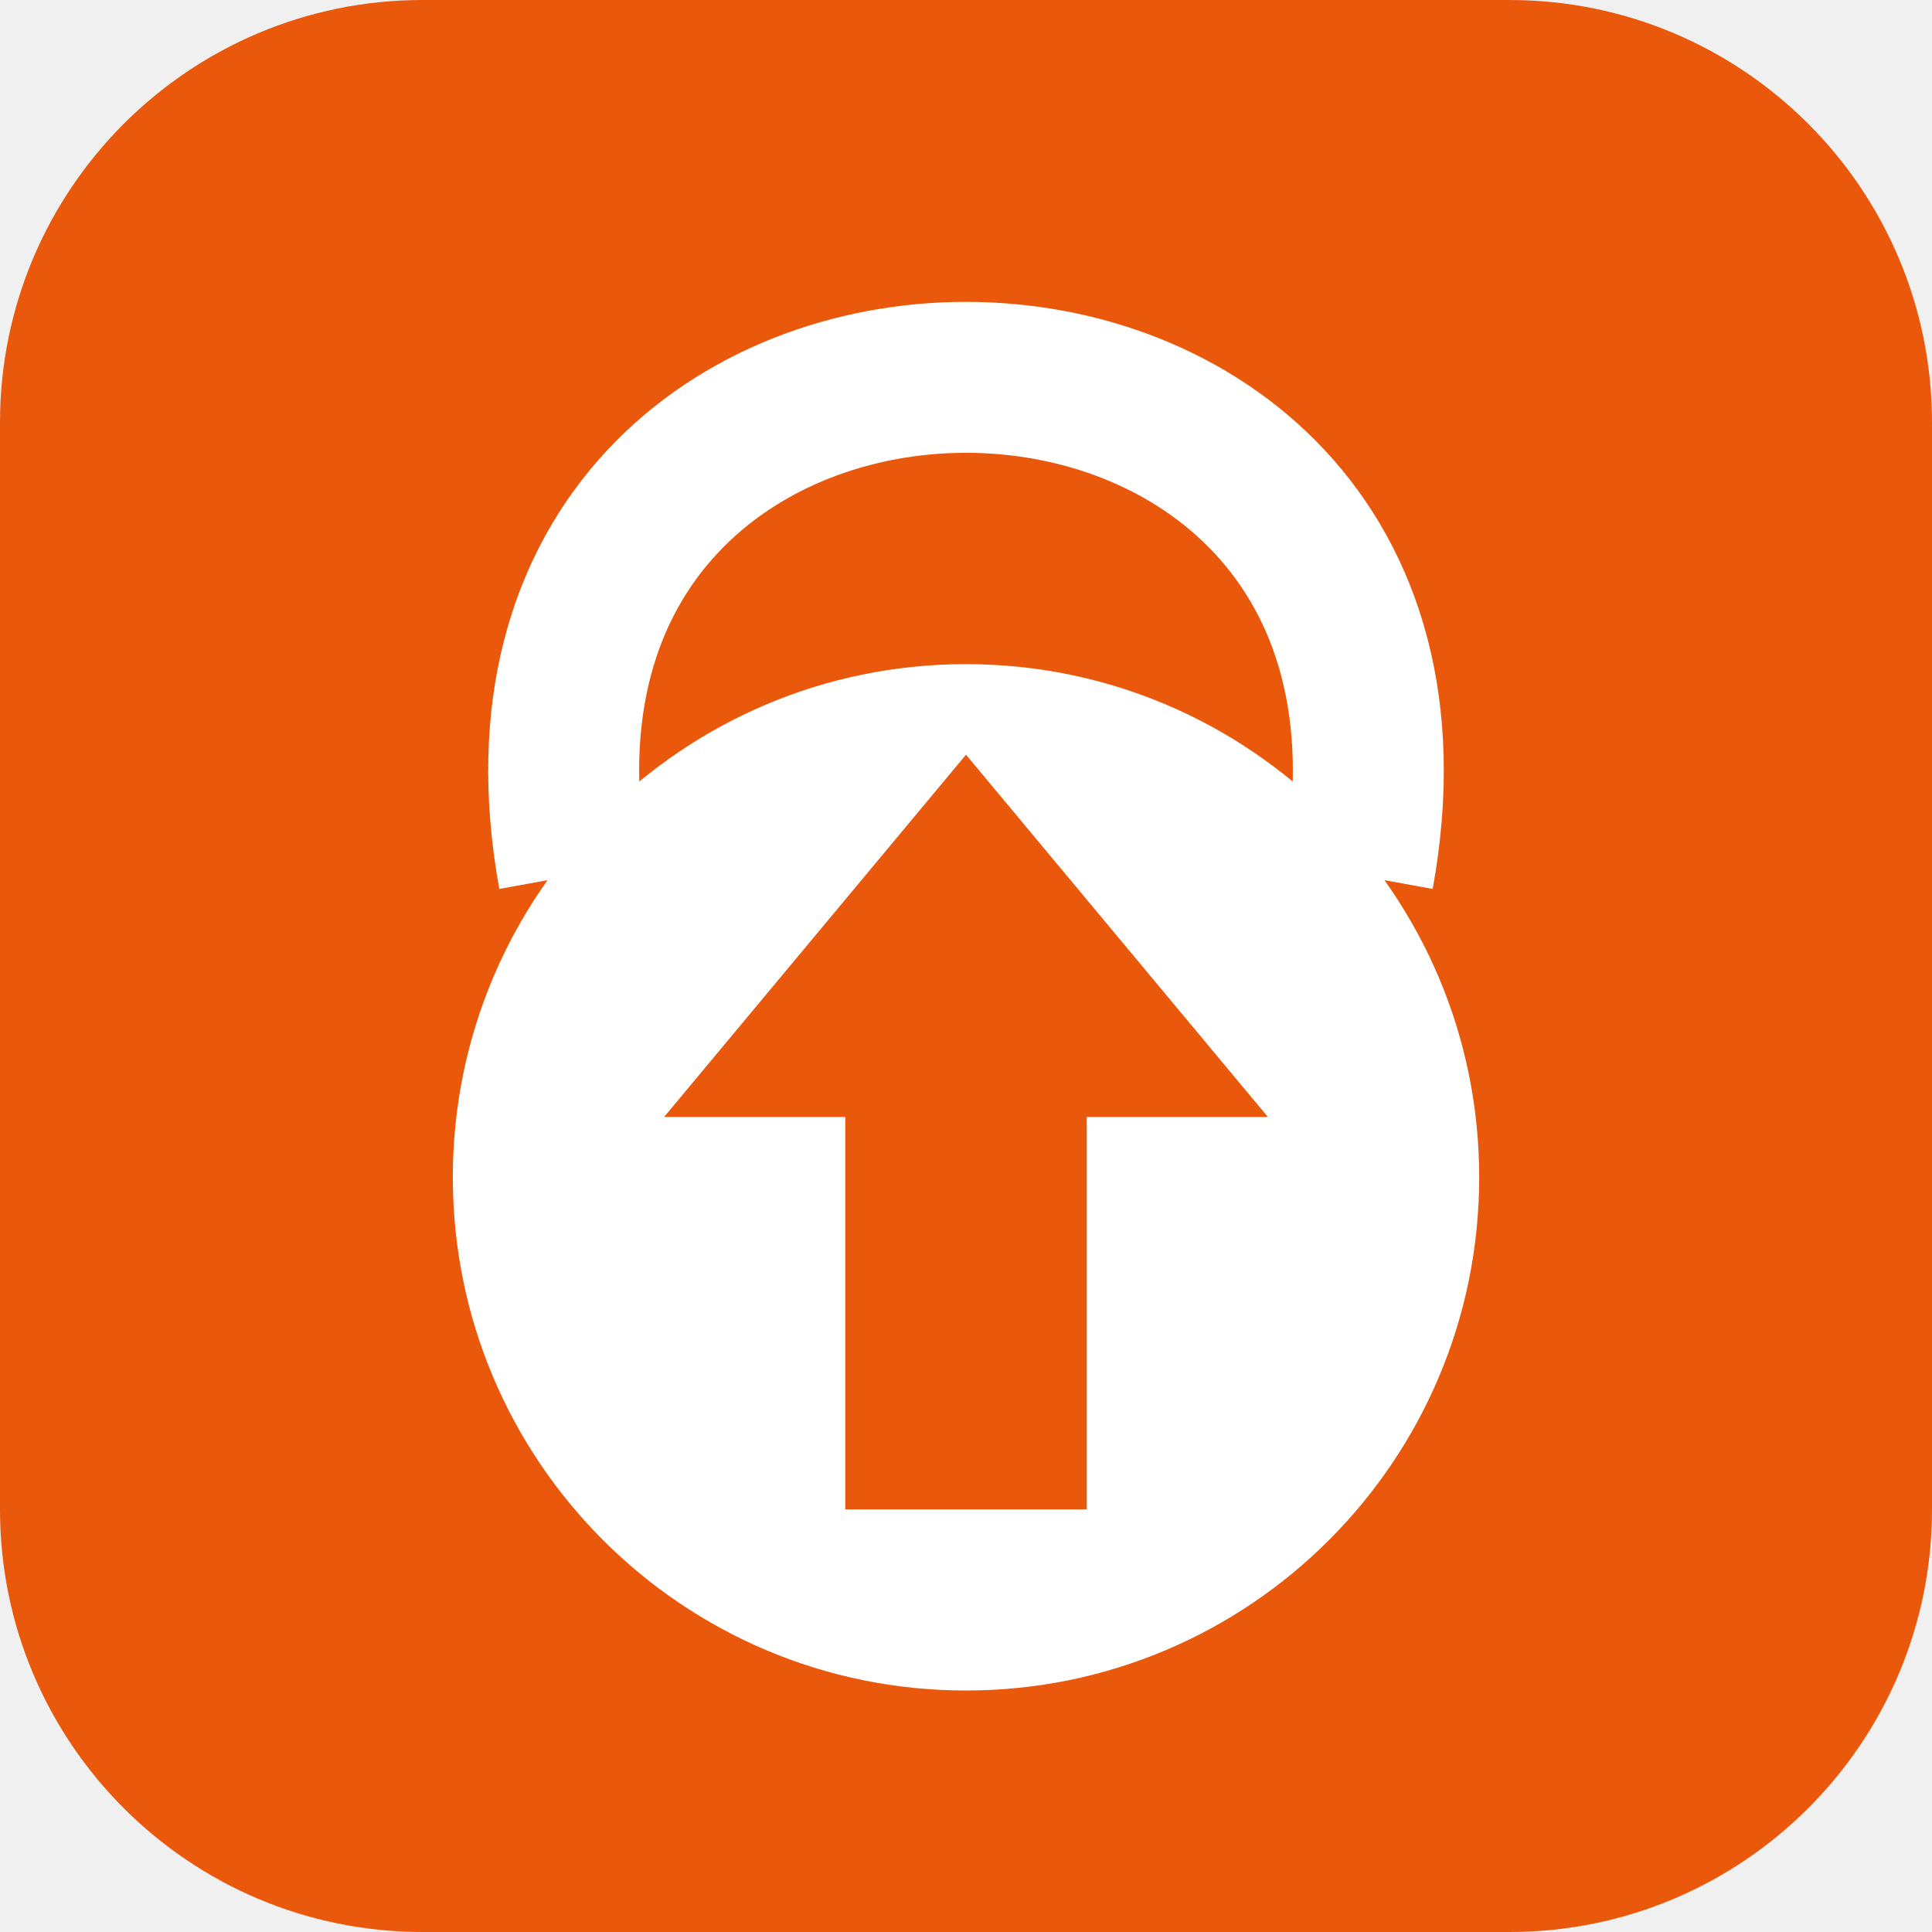
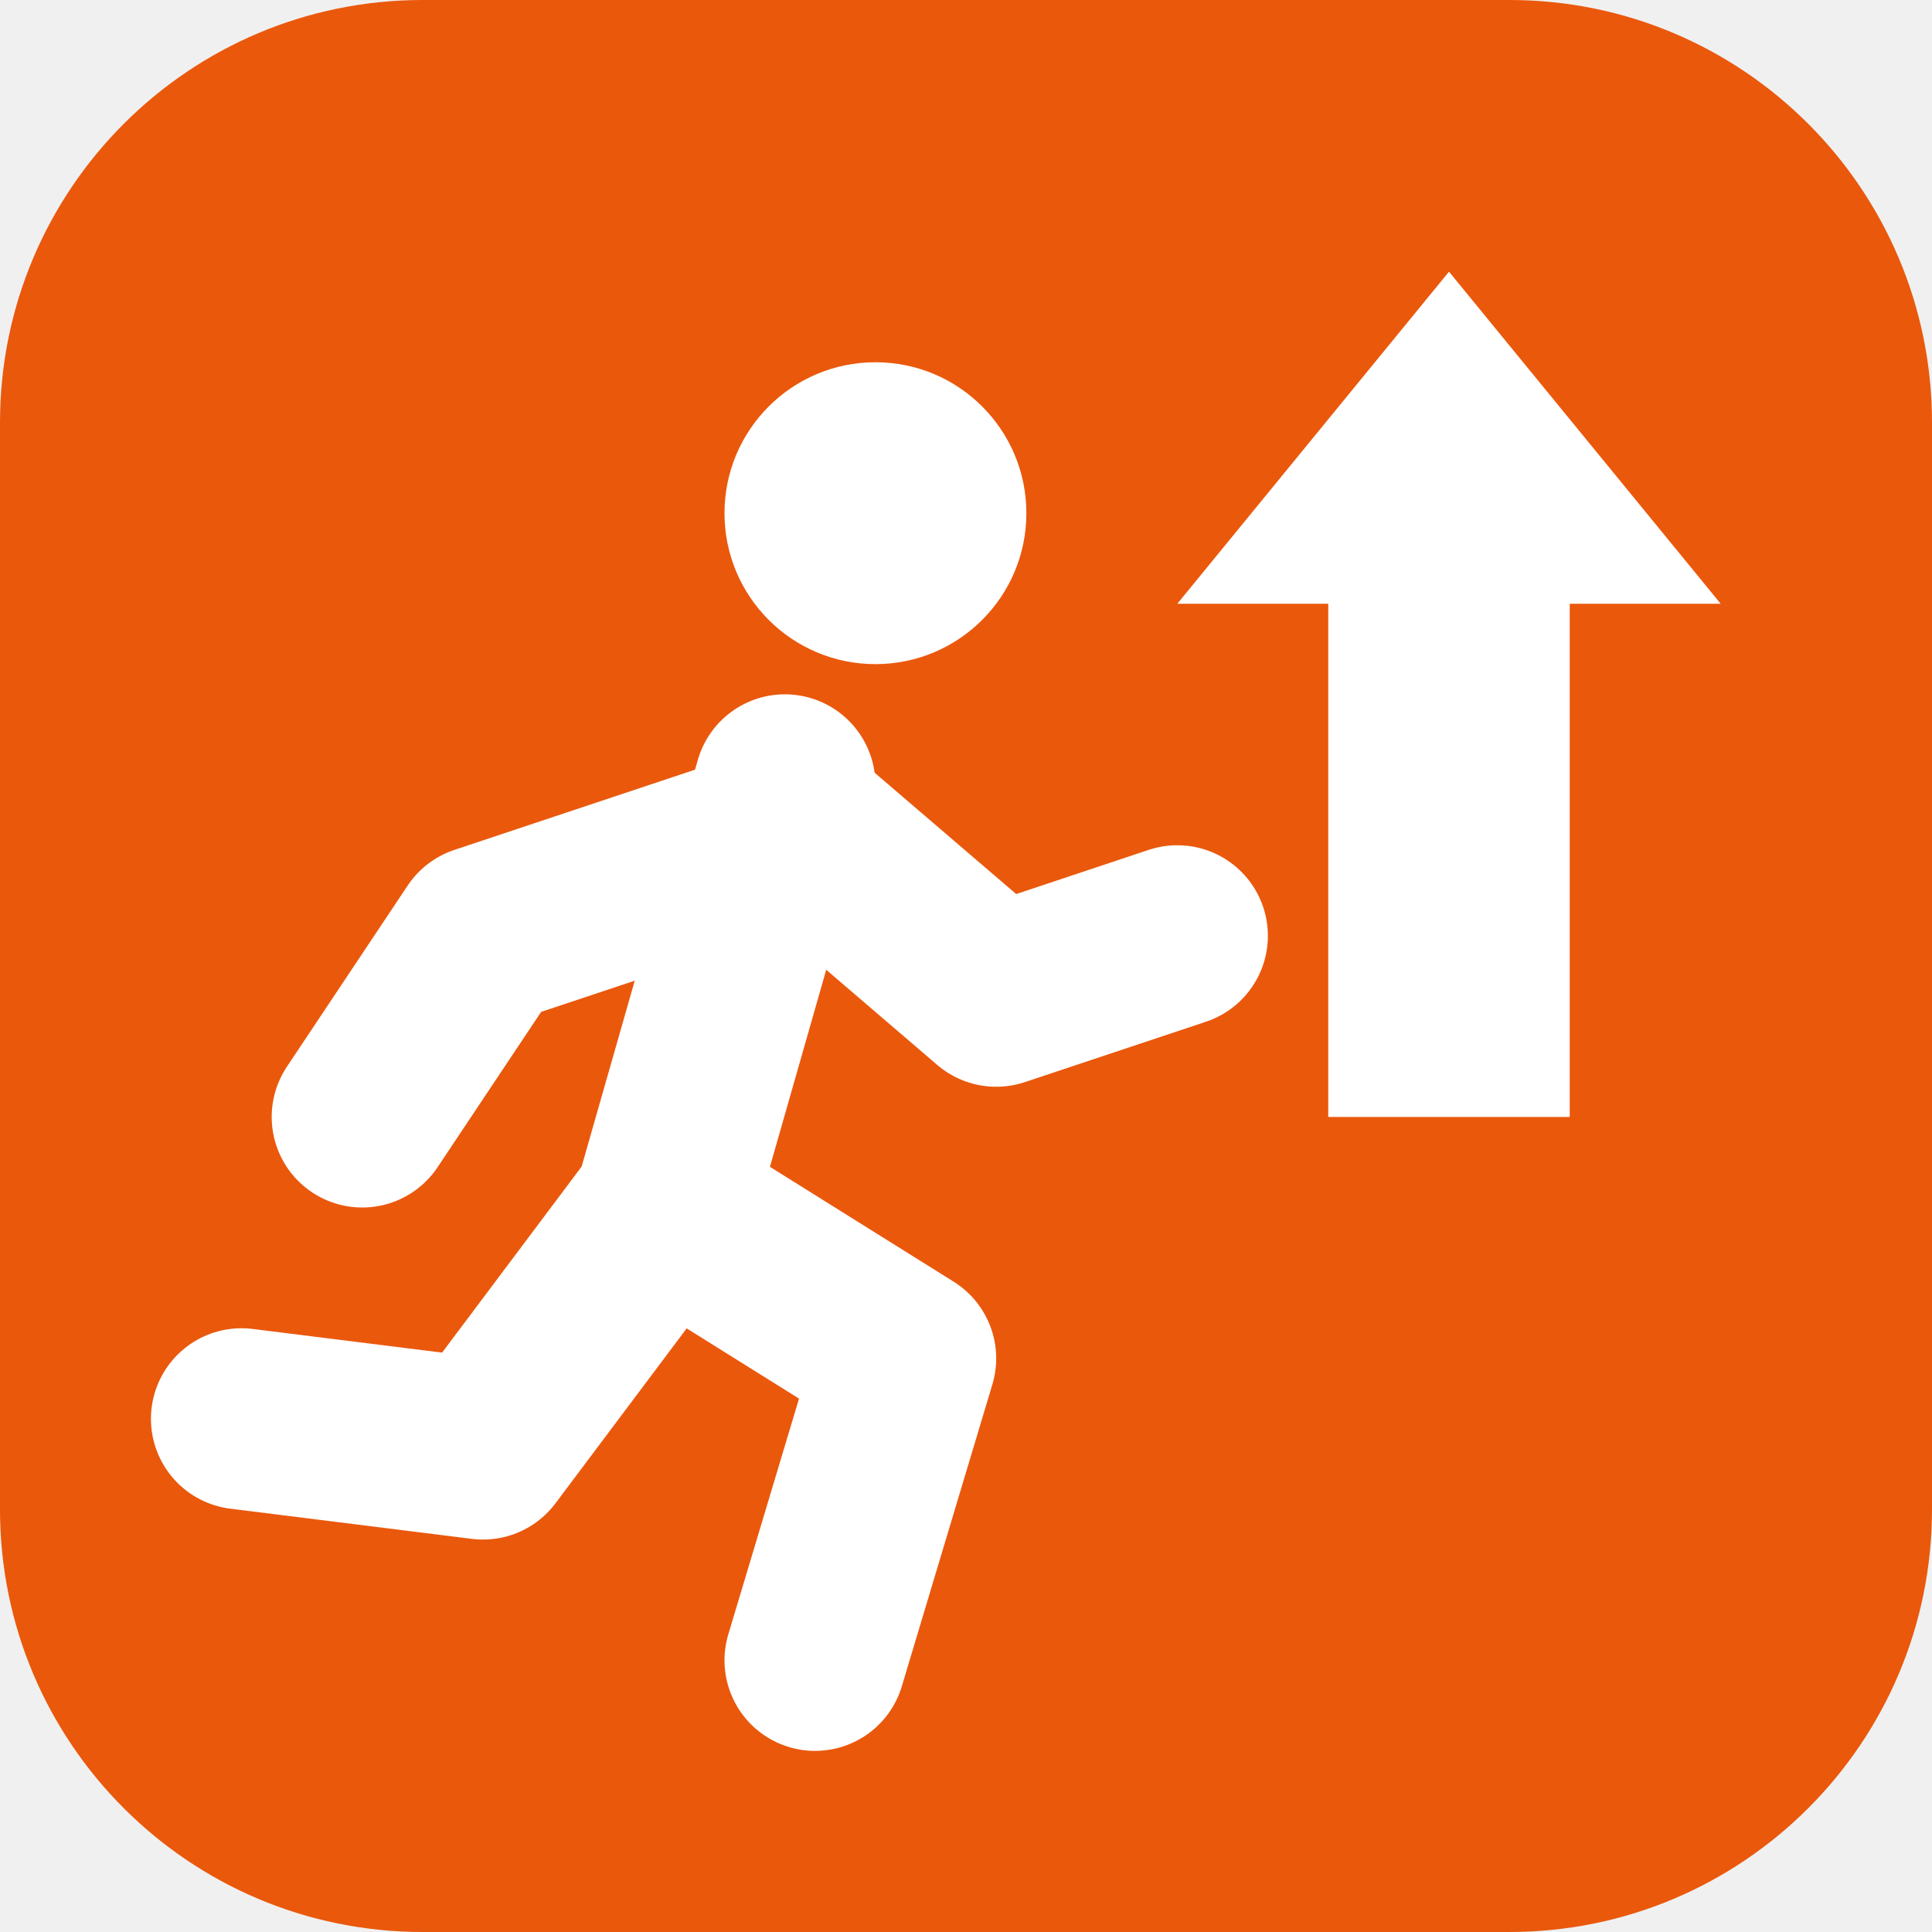
<svg xmlns="http://www.w3.org/2000/svg" viewBox="0 0 64 64">
  <rect width="64" height="64" rx="14" fill="#ea580c" />
  <g transform="translate(7 7)">
-     <path d="M12 22 C 8 0 42 0 38 22" fill="none" stroke="#fff" stroke-width="5" />
-     <circle cx="25" cy="32" r="17" fill="#fff" />
-     <path d="M25 18 L 35 30 L 29 30 L 29 43 L 21 43 L 21 30 L 15 30 Z" fill="#ea580c" />
+     <g transform="translate(-2 2)">
+       <circle cx="24" cy="8" r="5" fill="#fff" />
+       <g fill="none" stroke="#fff" stroke-width="6" stroke-linecap="round" stroke-linejoin="round">
+         <polyline points="21,17 17,31" />
+         <polyline points="20,19 11,22 7,28" />
+         <polyline points="21,18 28,24 34,22" />
+         <polyline points="17,31 25,36 22,46" />
+         <polyline points="17,31 11,39 3,38" />
+       </g>
+     </g>
+     <path d="M41 2 L 50 13 L 45 13 L 45 30 L 37 30 L 37 13 L 32 13 Z" fill="#fff" />
  </g>
</svg>
